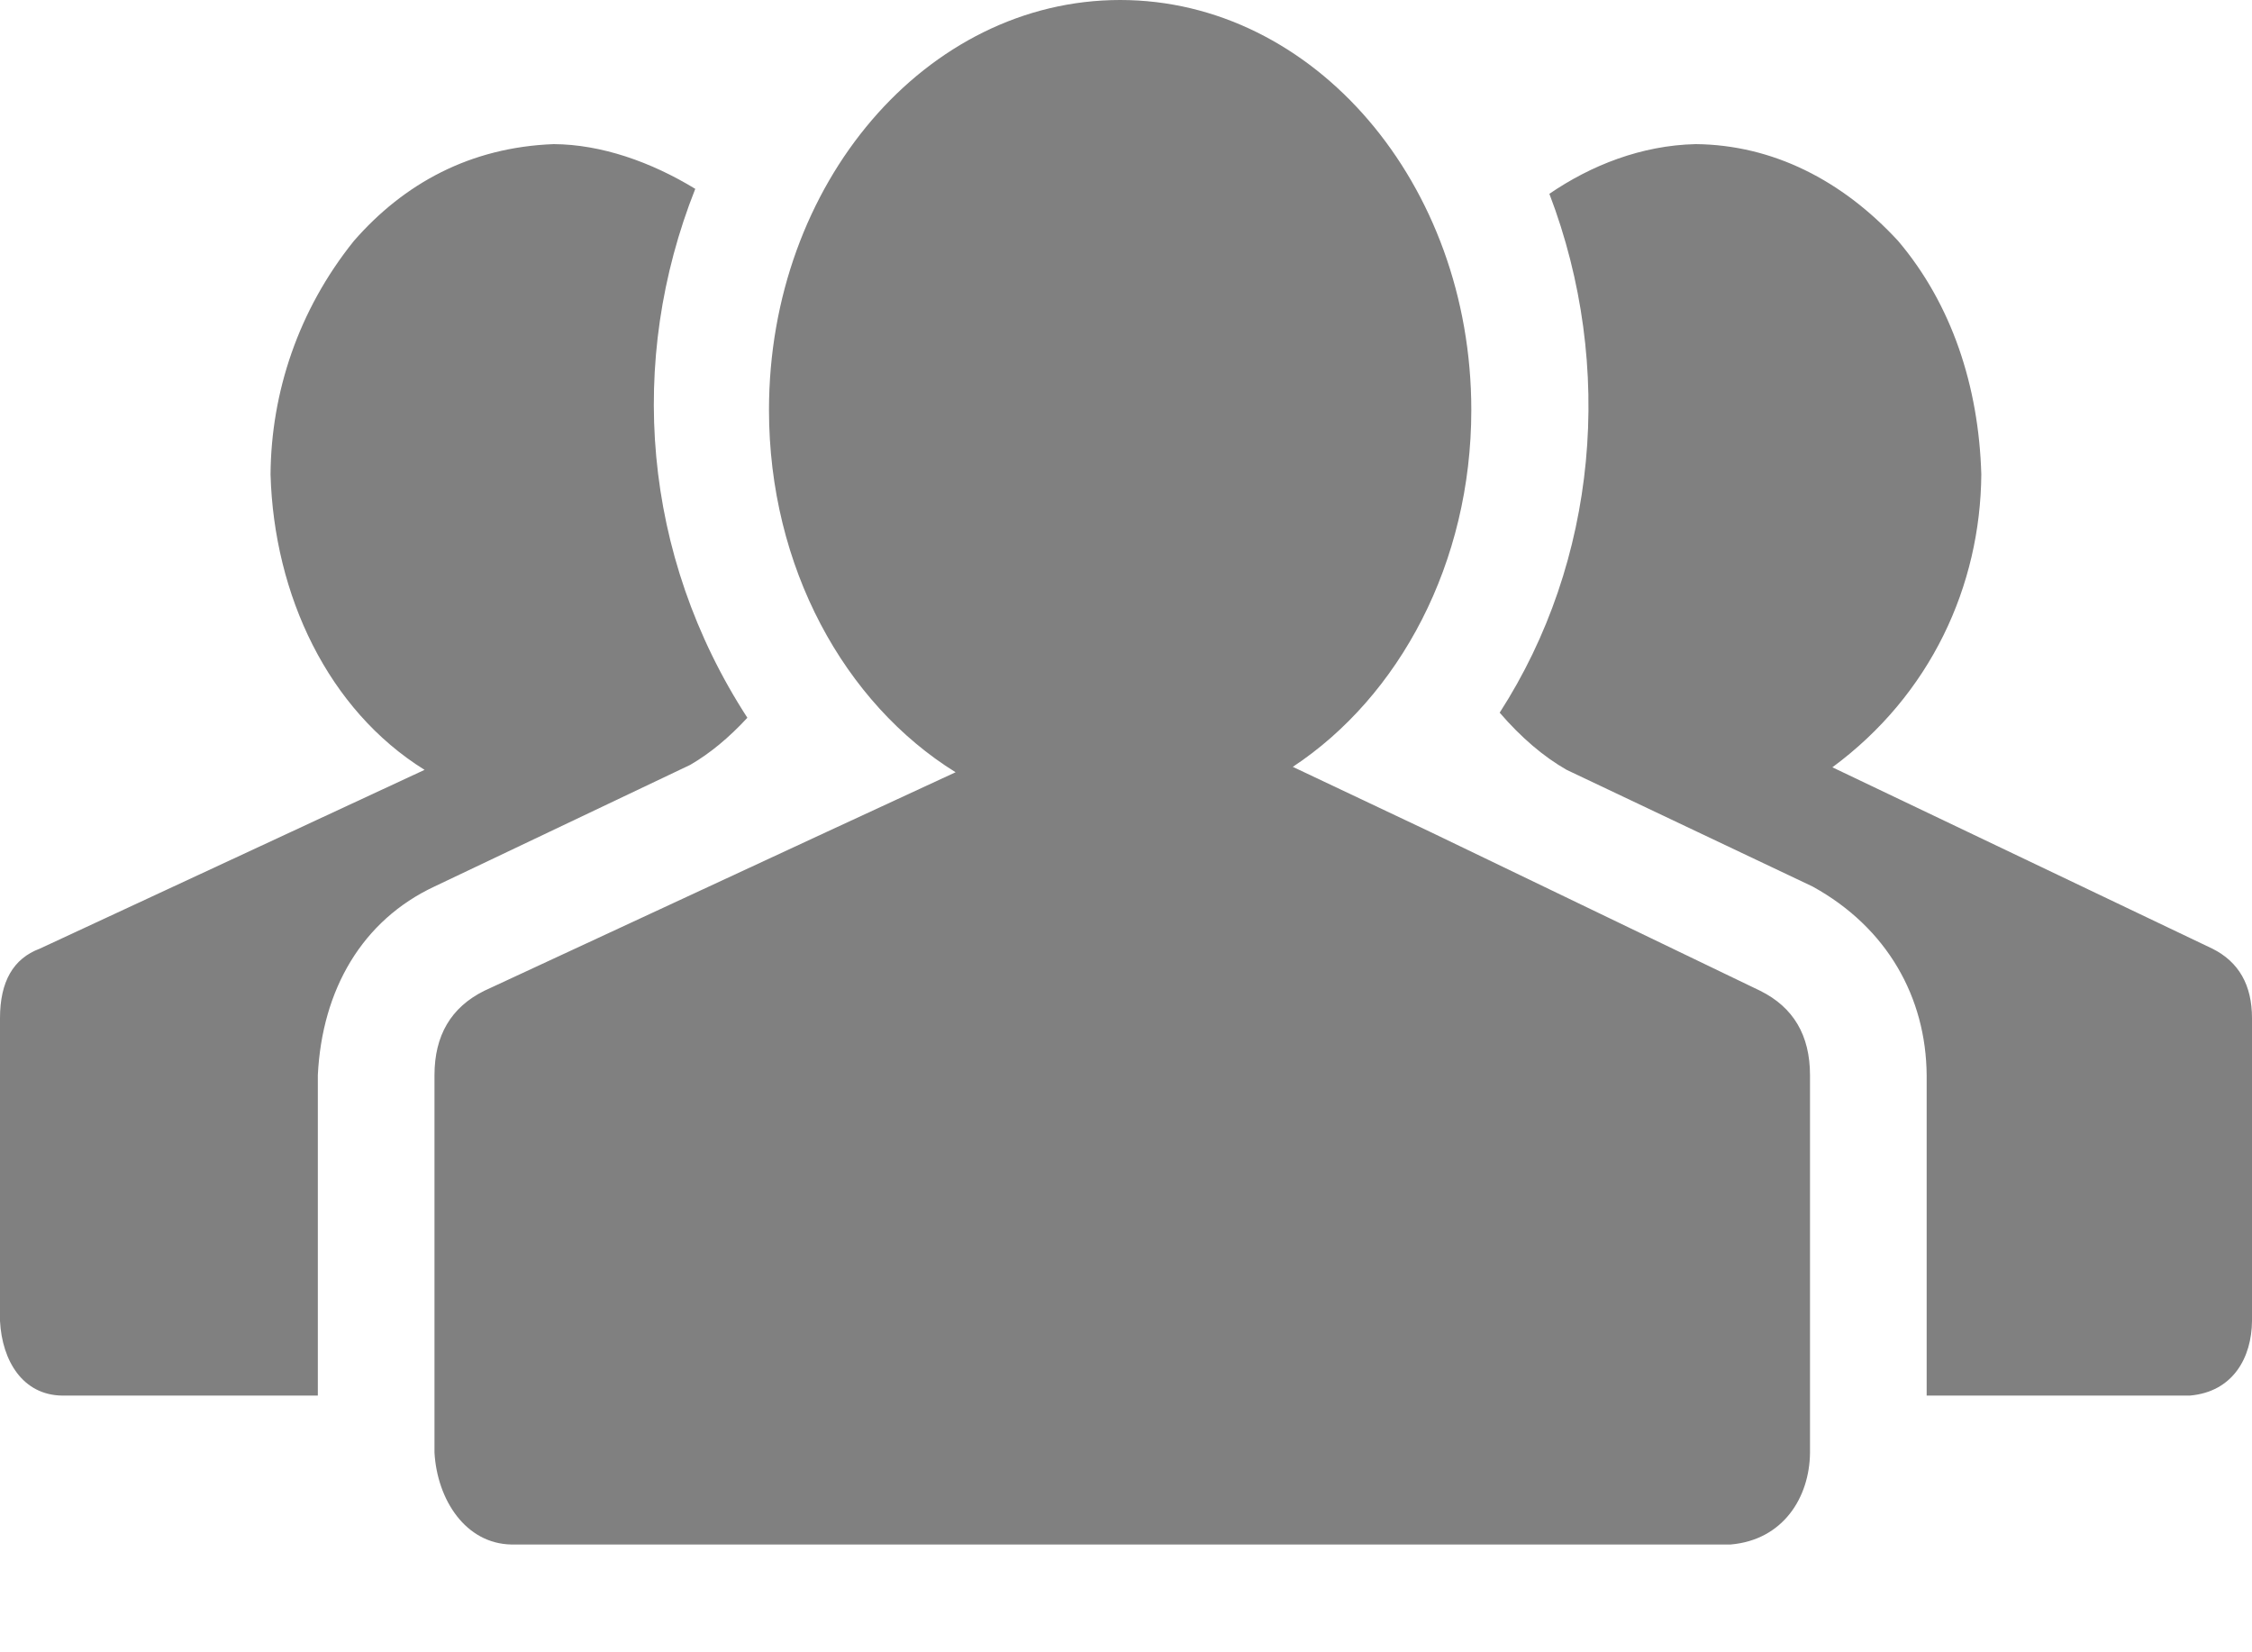
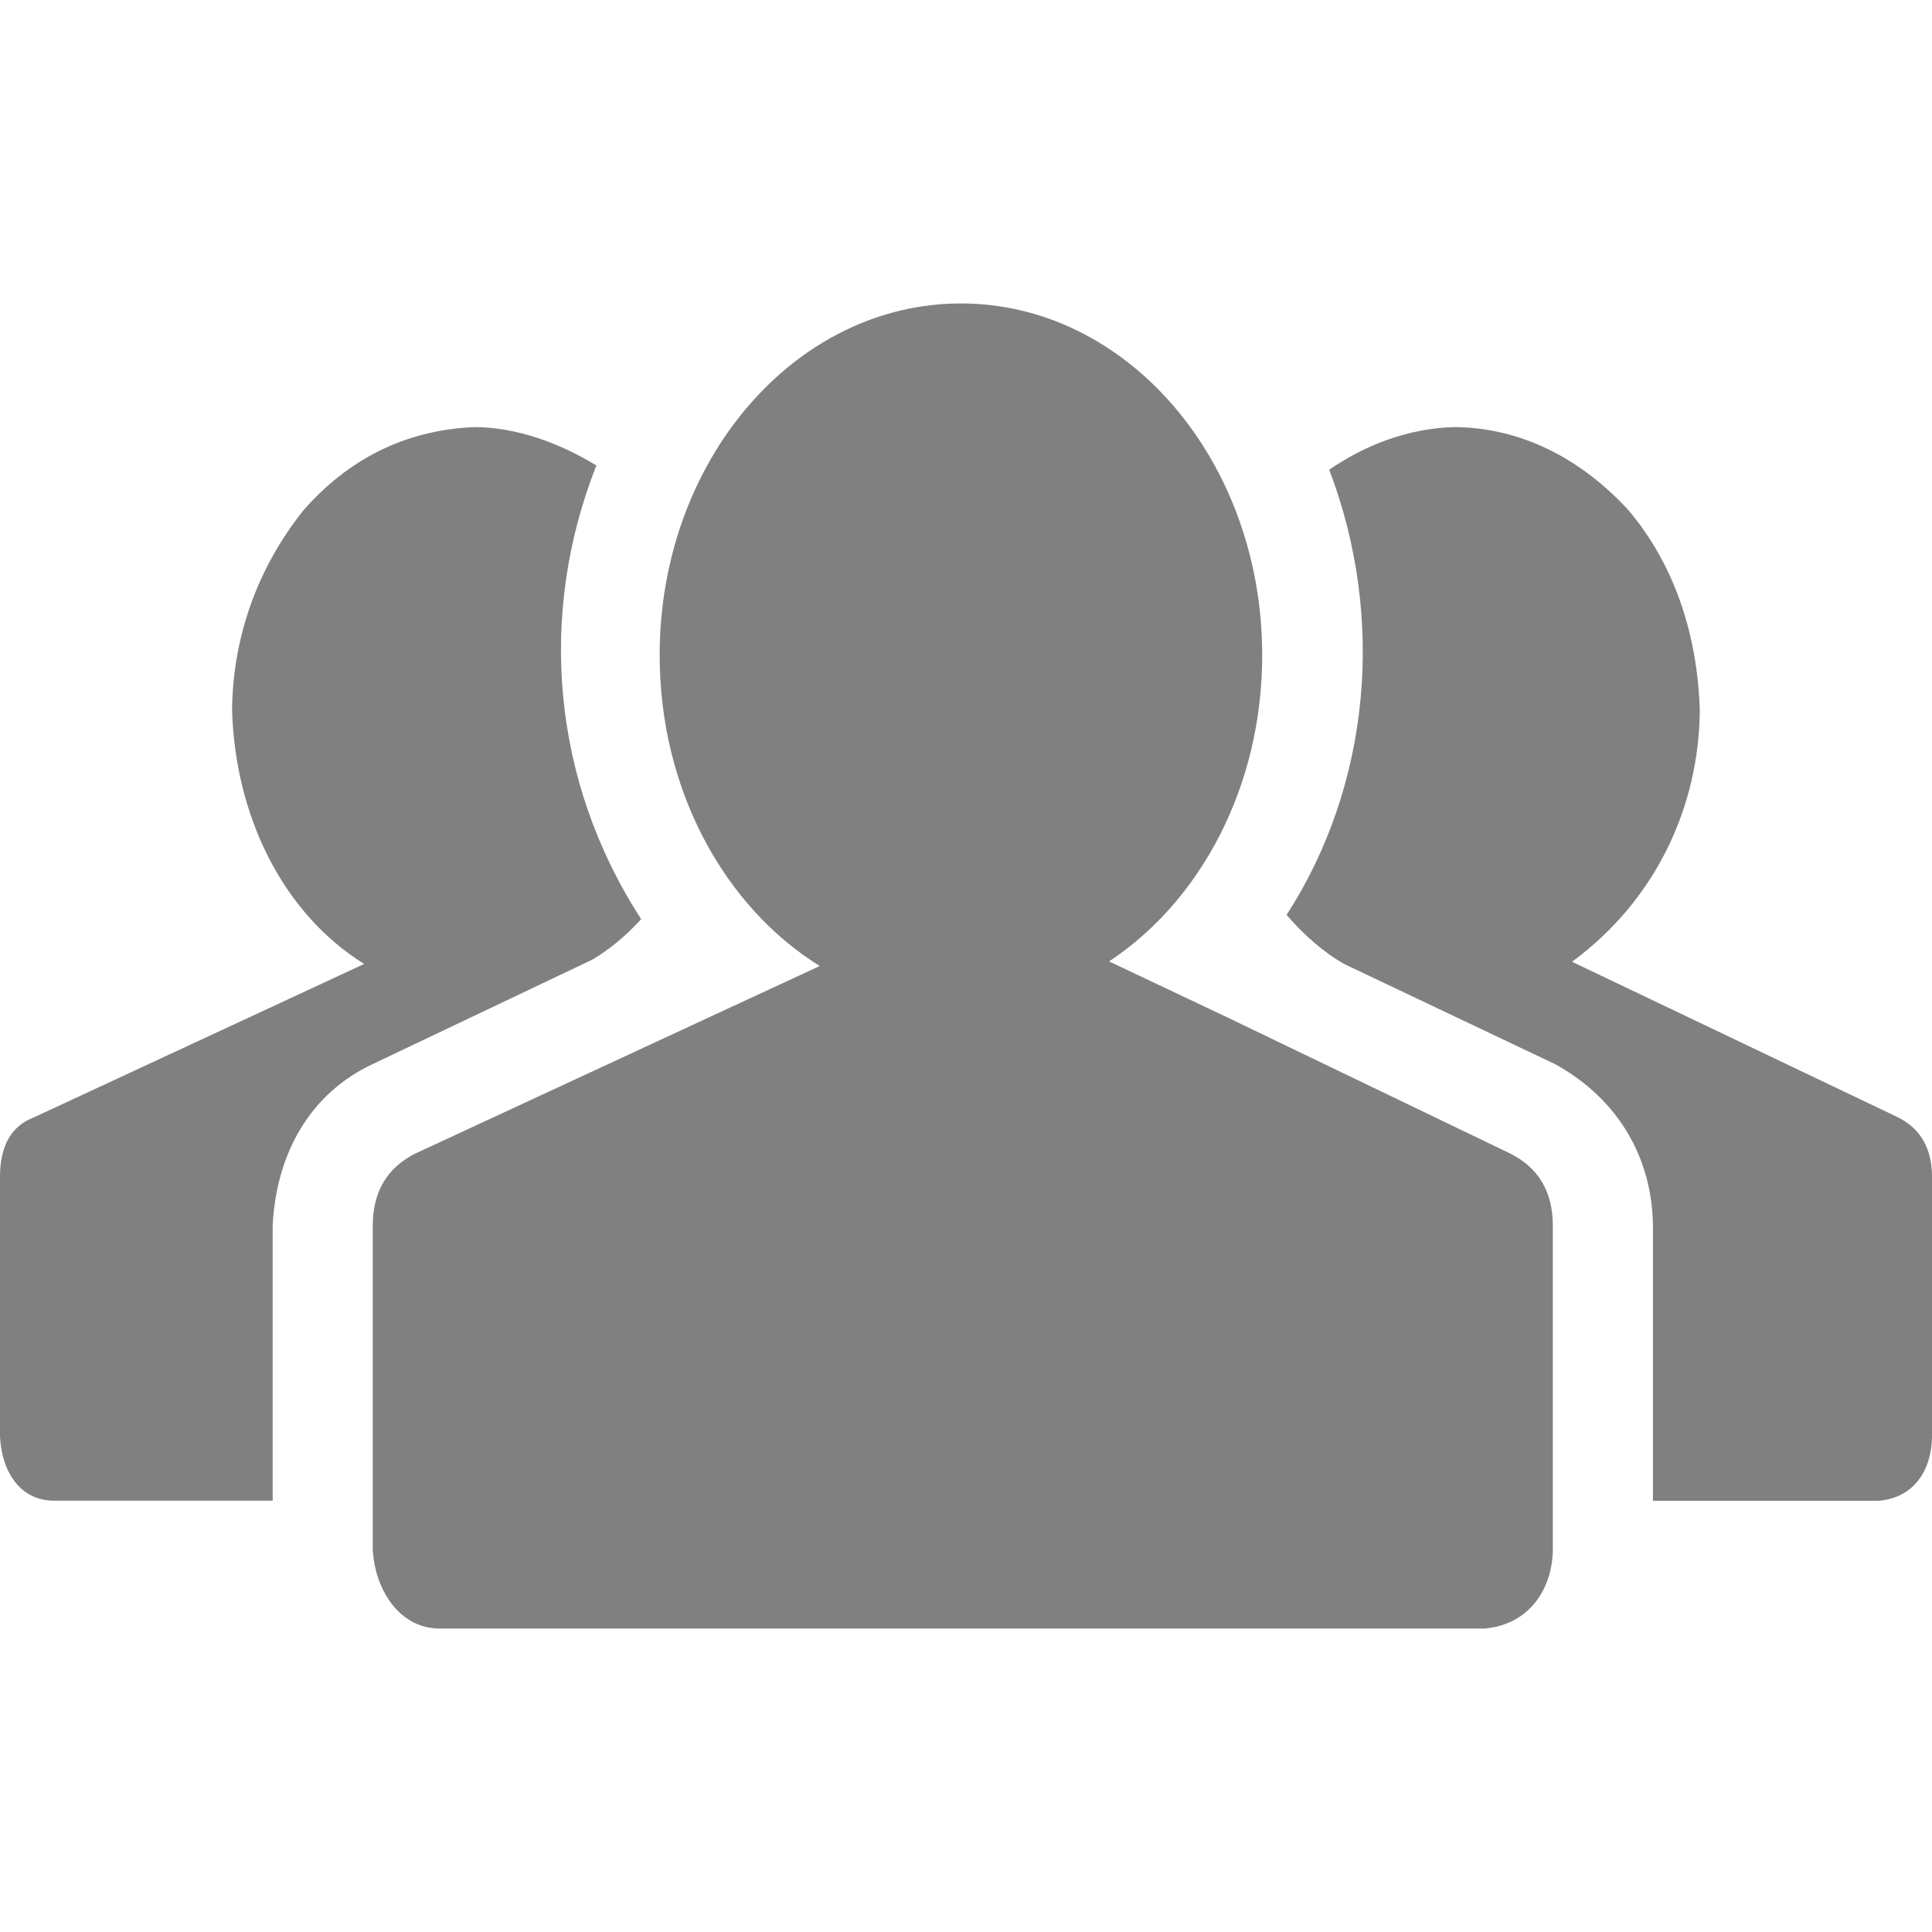
- <svg xmlns="http://www.w3.org/2000/svg" viewBox="0 0 15 11" fill="none">
-   <path d="M7.461 0C6.169 0 5.122 1.223 5.122 2.731C5.122 3.777 5.625 4.685 6.365 5.144L5.507 5.541L3.225 6.6C3.004 6.71 2.894 6.897 2.894 7.162C2.894 8 2.894 8.838 2.894 9.676C2.912 9.99 3.101 10.283 3.407 10.288H11.527C11.876 10.258 12.053 9.976 12.056 9.676C12.056 8.838 12.056 8 12.056 7.162C12.056 6.897 11.946 6.71 11.725 6.6L9.526 5.541L8.611 5.108C9.321 4.639 9.8 3.75 9.8 2.731C9.8 1.223 8.752 0 7.461 0ZM3.688 0.96C3.132 0.981 2.691 1.222 2.357 1.605C1.986 2.067 1.806 2.615 1.802 3.16C1.825 3.966 2.186 4.729 2.828 5.128L0.265 6.319C0.088 6.385 0 6.539 0 6.782V8.799C0.014 9.067 0.153 9.292 0.413 9.296H2.117V7.162C2.145 6.591 2.413 6.13 2.894 5.905L4.597 5.095C4.73 5.018 4.856 4.913 4.978 4.781C4.275 3.697 4.178 2.399 4.631 1.258C4.336 1.078 4.005 0.962 3.688 0.96ZM11.295 0.96C10.932 0.968 10.596 1.102 10.32 1.291C10.76 2.443 10.638 3.741 9.989 4.747C10.132 4.913 10.281 5.04 10.435 5.128L12.073 5.905C12.571 6.179 12.829 6.644 12.833 7.162V9.296H14.586C14.875 9.271 14.998 9.041 15 8.799V6.782C15 6.561 14.912 6.407 14.736 6.319L12.205 5.111C12.861 4.627 13.191 3.902 13.197 3.16C13.18 2.572 13 2.026 12.643 1.605C12.27 1.2 11.807 0.965 11.295 0.96Z" fill="#808080" />
+ <svg xmlns="http://www.w3.org/2000/svg" width="16" height="16" viewBox="0 0 16 16" fill="none">
+   <path d="M7.958 2.513C6.58 2.513 5.463 3.817 5.463 5.426C5.463 6.542 6 7.511 6.789 8L5.874 8.424L3.44 9.553C3.205 9.671 3.087 9.87 3.087 10.152C3.087 11.046 3.087 11.94 3.087 12.834C3.106 13.169 3.308 13.482 3.634 13.487H12.295C12.668 13.454 12.856 13.155 12.86 12.834C12.86 11.94 12.86 11.046 12.86 10.152C12.86 9.87 12.742 9.671 12.507 9.553L10.161 8.424L9.185 7.962C9.942 7.462 10.453 6.514 10.453 5.426C10.453 3.817 9.336 2.513 7.958 2.513ZM3.934 3.537C3.341 3.56 2.871 3.817 2.514 4.225C2.119 4.718 1.926 5.302 1.922 5.883C1.947 6.743 2.331 7.557 3.016 7.983L0.282 9.253C0.094 9.324 0 9.488 0 9.747V11.899C0.015 12.185 0.163 12.424 0.441 12.428H2.258V10.152C2.288 9.544 2.574 9.052 3.087 8.812L4.904 7.948C5.045 7.865 5.18 7.754 5.31 7.612C4.561 6.457 4.457 5.073 4.939 3.855C4.625 3.663 4.272 3.539 3.934 3.537ZM12.048 3.537C11.66 3.546 11.302 3.688 11.008 3.89C11.477 5.119 11.348 6.504 10.655 7.577C10.807 7.753 10.967 7.889 11.131 7.983L12.877 8.812C13.409 9.104 13.684 9.6 13.689 10.152V12.429H15.559C15.866 12.402 15.997 12.157 16 11.899V9.747C16 9.512 15.906 9.347 15.718 9.253L13.019 7.965C13.719 7.449 14.07 6.675 14.077 5.883C14.058 5.257 13.867 4.675 13.486 4.225C13.088 3.793 12.594 3.542 12.048 3.537Z" fill="#808080" />
</svg>
